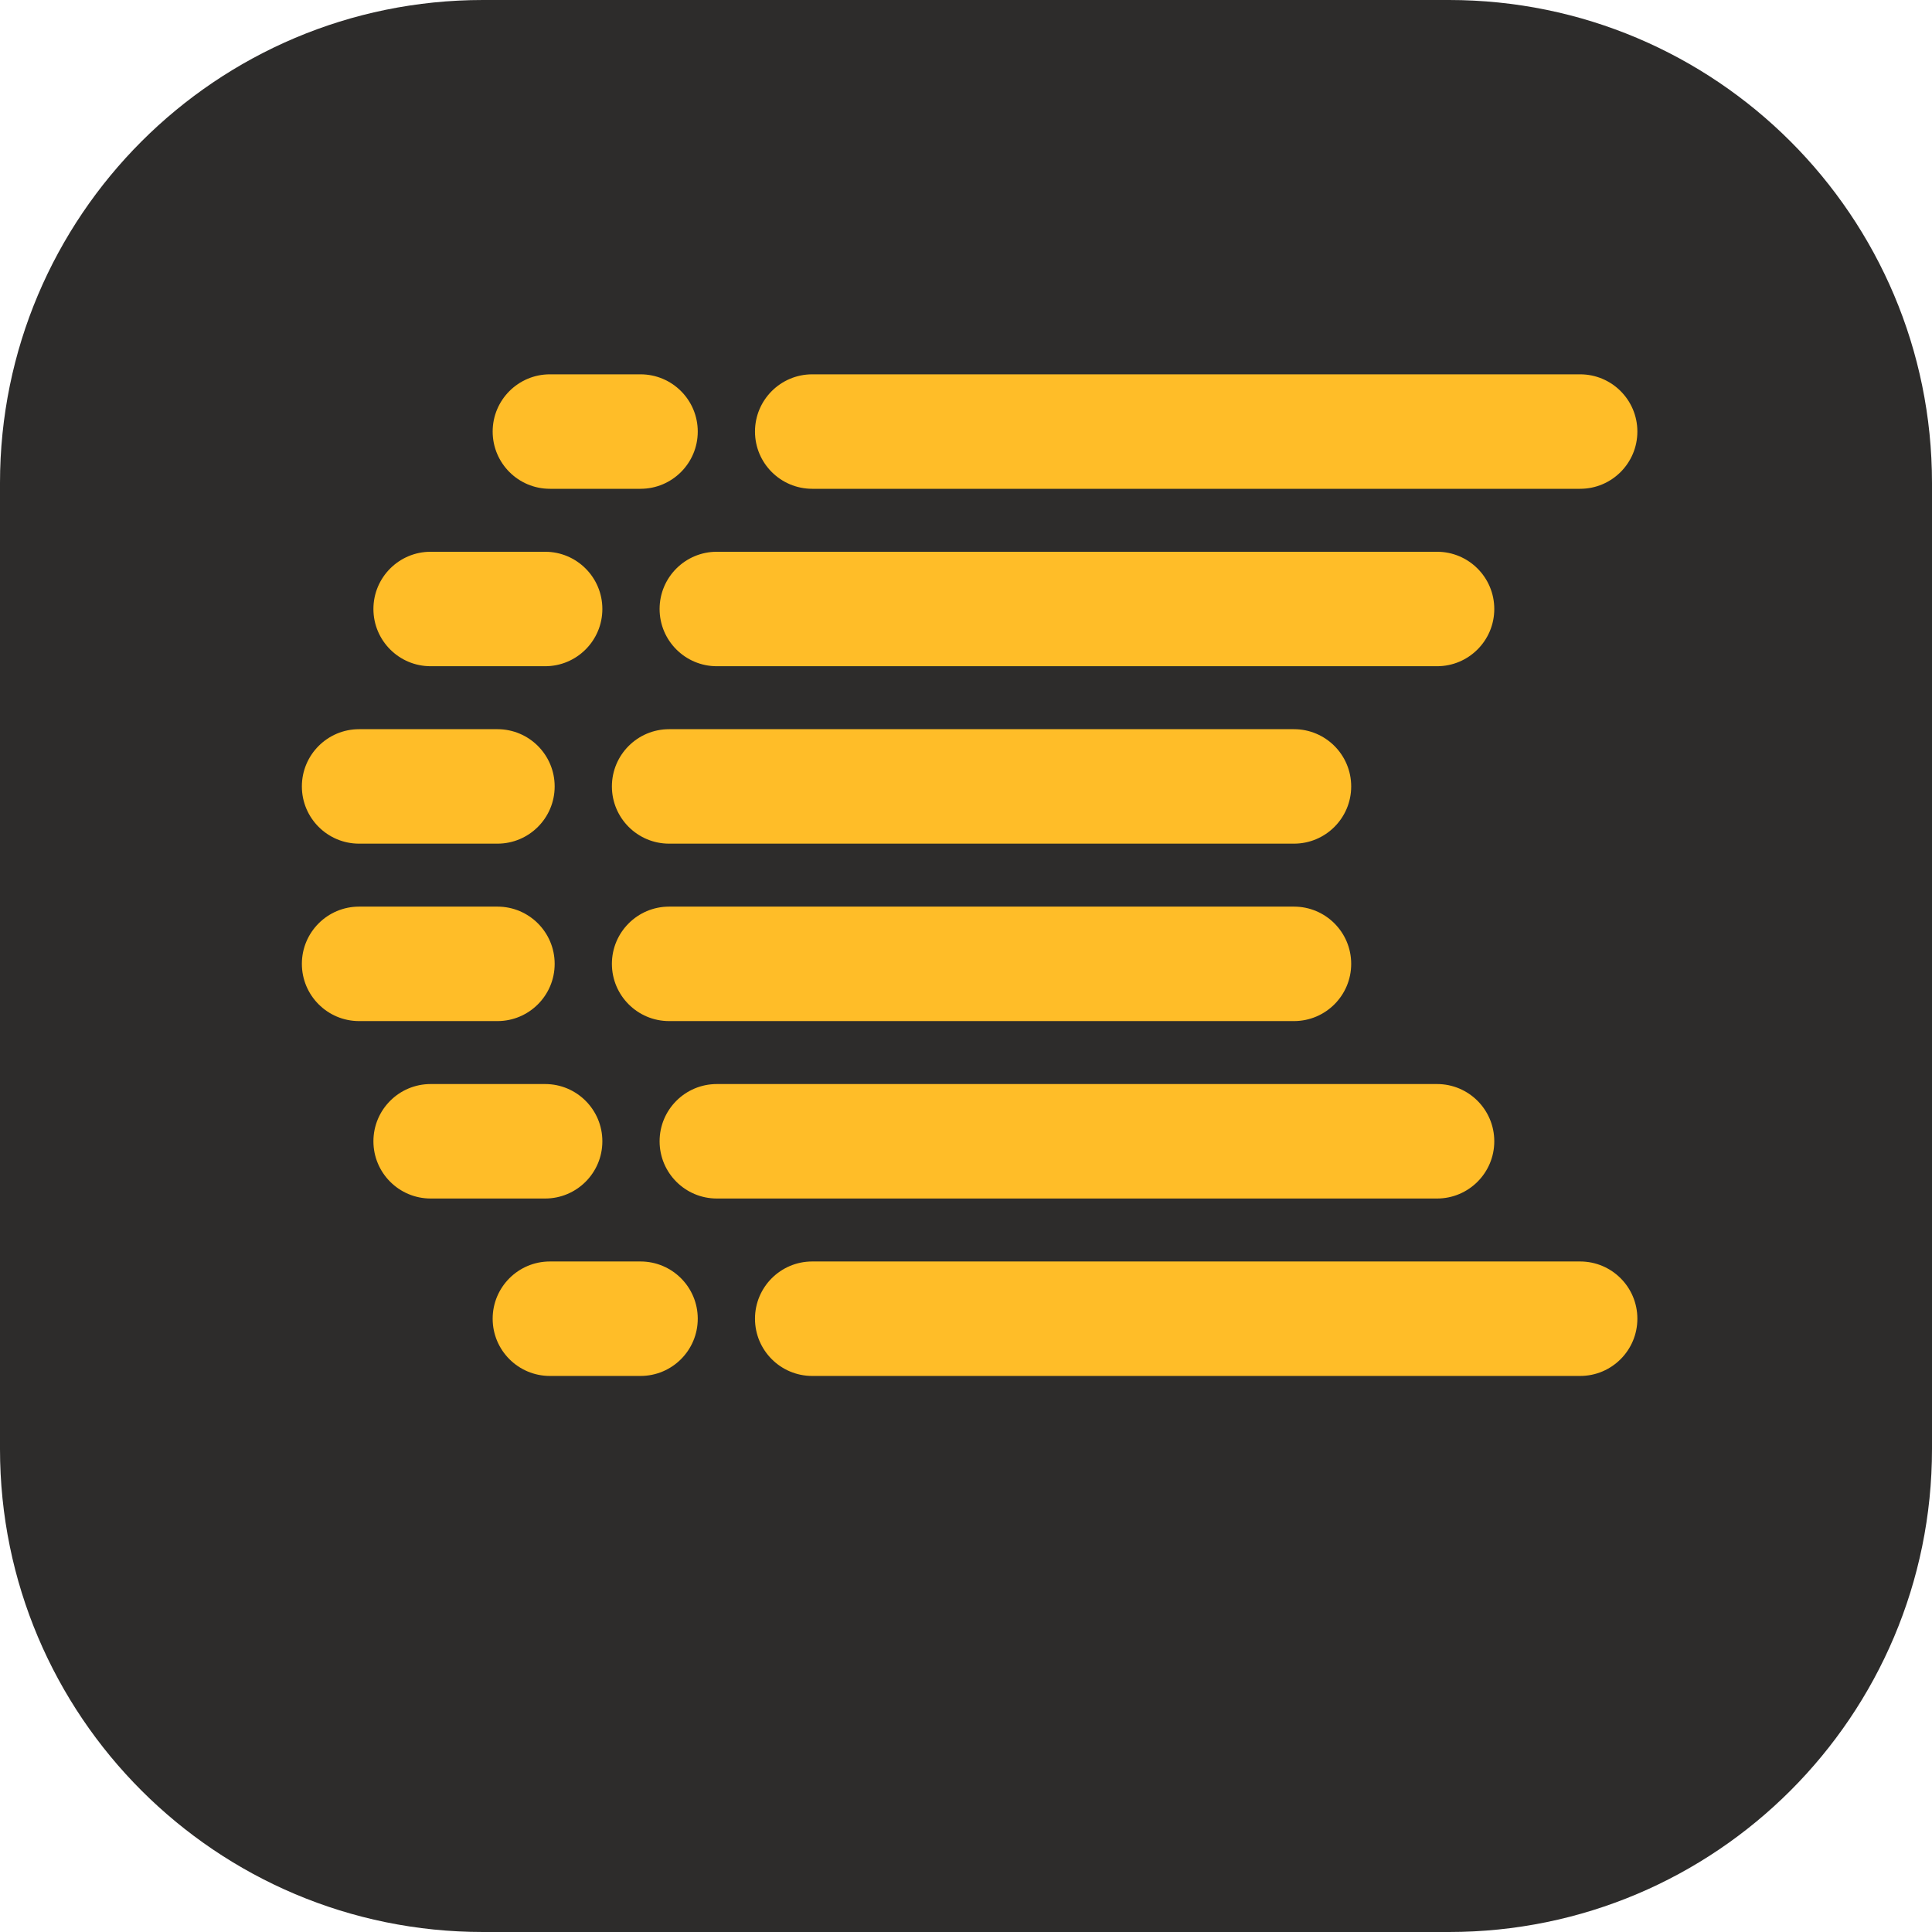
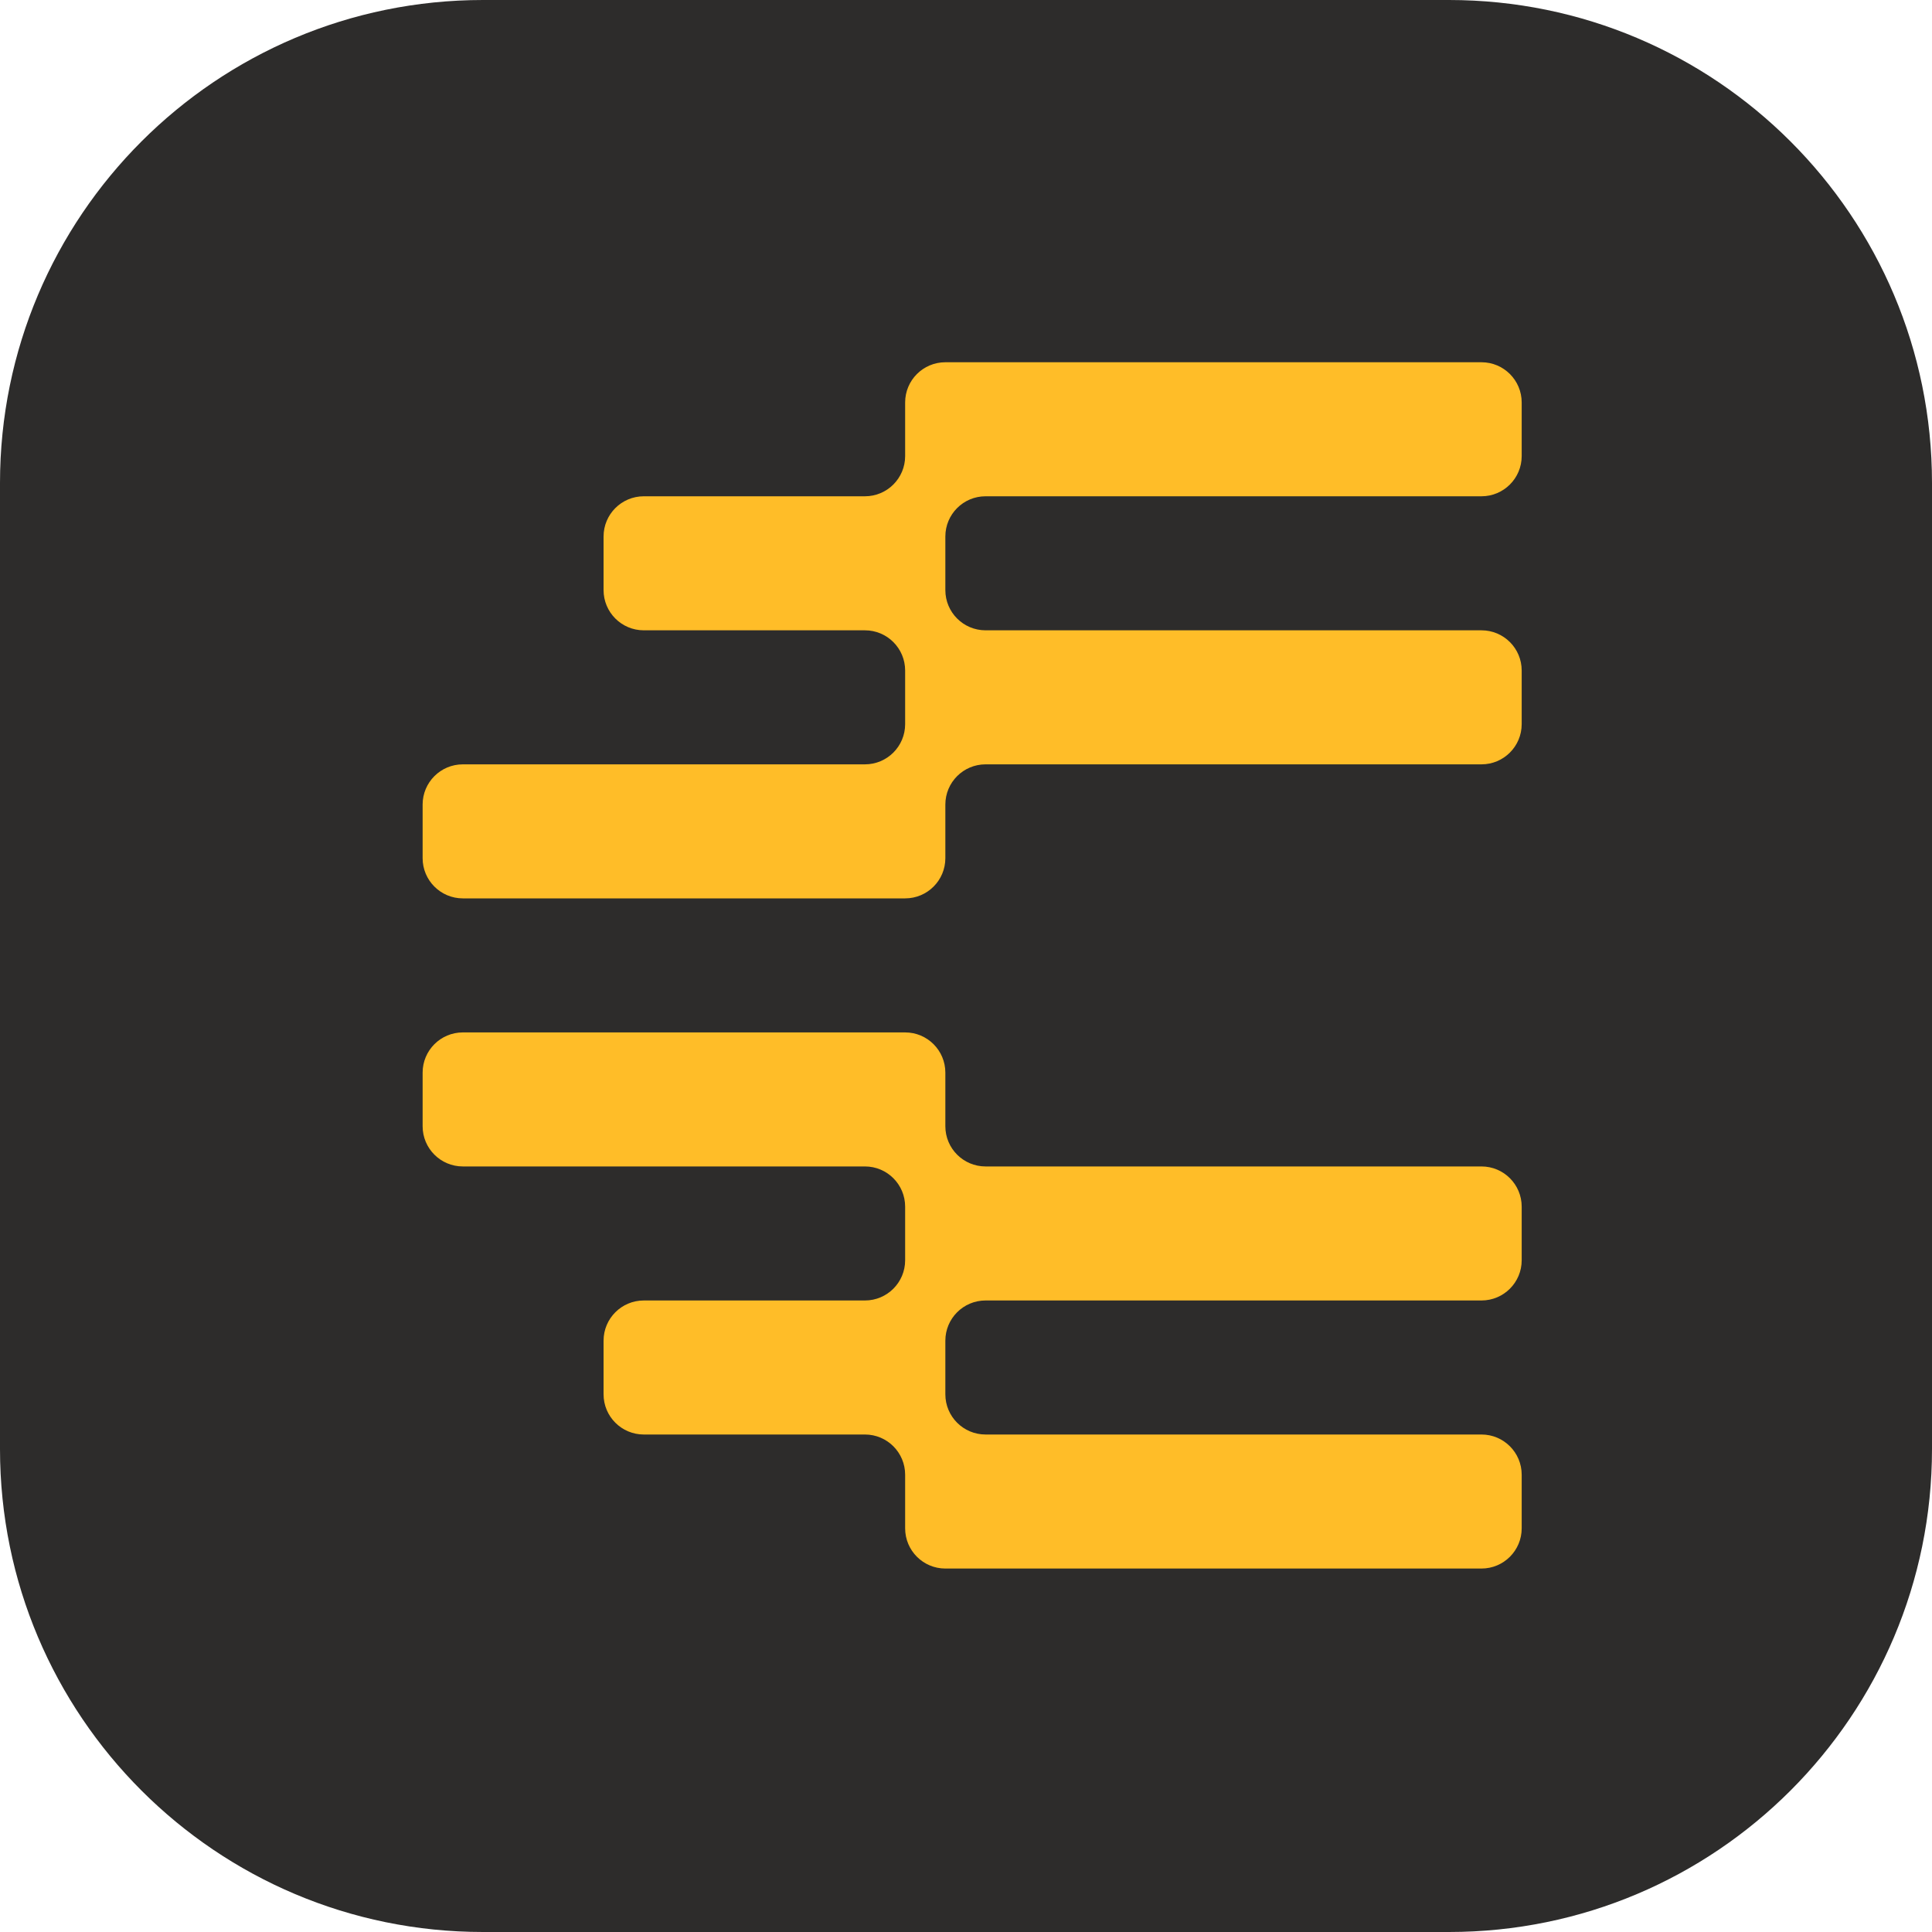
<svg xmlns="http://www.w3.org/2000/svg" viewBox="0 0 32 32">
  <rect width="32" height="32" rx="8" fill="#2D2C2B" />
-   <g fill="#FFBD28" transform="translate(5 6.2) scale(.79)">
-     <rect x="4" y="0.0" width="4.3" height="2.4" rx="1.2" />
-     <rect x="9.5" y="0.0" width="18.5" height="2.4" rx="1.2" />
-     <rect x="1.5" y="3.72" width="4.8" height="2.4" rx="1.2" />
-     <rect x="7.5" y="3.72" width="17.5" height="2.4" rx="1.2" />
-     <rect x="0" y="7.44" width="5.3" height="2.4" rx="1.2" />
-     <rect x="6.5" y="7.44" width="15.5" height="2.4" rx="1.2" />
-     <rect x="0" y="11.16" width="5.3" height="2.4" rx="1.2" />
-     <rect x="6.5" y="11.16" width="15.5" height="2.4" rx="1.2" />
-     <rect x="1.5" y="14.88" width="4.8" height="2.4" rx="1.2" />
-     <rect x="7.5" y="14.88" width="17.5" height="2.4" rx="1.2" />
-     <rect x="4" y="18.6" width="4.3" height="2.4" rx="1.2" />
-     <rect x="9.5" y="18.6" width="18.5" height="2.4" rx="1.2" />
-   </g>
+   <path fill="#FFBD28" transform="translate(7 6) scale(.111)" d="M78 0H158A6 6 0 0 1 164 6V14A6 6 0 0 1 158 20H72A0 0 0 0 1 72 20V6A6 6 0 0 1 78 0ZM72 20H66A6 6 0 0 0 72 14ZM78 20H84A6 6 0 0 0 78 26ZM33 20H78A0 0 0 0 1 78 20V40A0 0 0 0 1 78 40H33A6 6 0 0 1 27 34V26A6 6 0 0 1 33 20ZM78 40H84A6 6 0 0 1 78 34ZM72 40H66A6 6 0 0 1 72 46ZM72 40H158A6 6 0 0 1 164 46V54A6 6 0 0 1 158 60H72A0 0 0 0 1 72 60V40A0 0 0 0 1 72 40ZM72 60H66A6 6 0 0 0 72 54ZM78 60H84A6 6 0 0 0 78 66ZM6 60H78A0 0 0 0 1 78 60V74A6 6 0 0 1 72 80H6A6 6 0 0 1 0 74V66A6 6 0 0 1 6 60ZM6 100H72A6 6 0 0 1 78 106V120A0 0 0 0 1 78 120H6A6 6 0 0 1 0 114V106A6 6 0 0 1 6 100ZM78 120H84A6 6 0 0 1 78 114ZM72 120H66A6 6 0 0 1 72 126ZM72 120H158A6 6 0 0 1 164 126V134A6 6 0 0 1 158 140H72A0 0 0 0 1 72 140V120A0 0 0 0 1 72 120ZM72 140H66A6 6 0 0 0 72 134ZM78 140H84A6 6 0 0 0 78 146ZM33 140H78A0 0 0 0 1 78 140V160A0 0 0 0 1 78 160H33A6 6 0 0 1 27 154V146A6 6 0 0 1 33 140ZM78 160H84A6 6 0 0 1 78 154ZM72 160H66A6 6 0 0 1 72 166ZM72 160H158A6 6 0 0 1 164 166V174A6 6 0 0 1 158 180H78A6 6 0 0 1 72 174V160A0 0 0 0 1 72 160Z" />
</svg>
